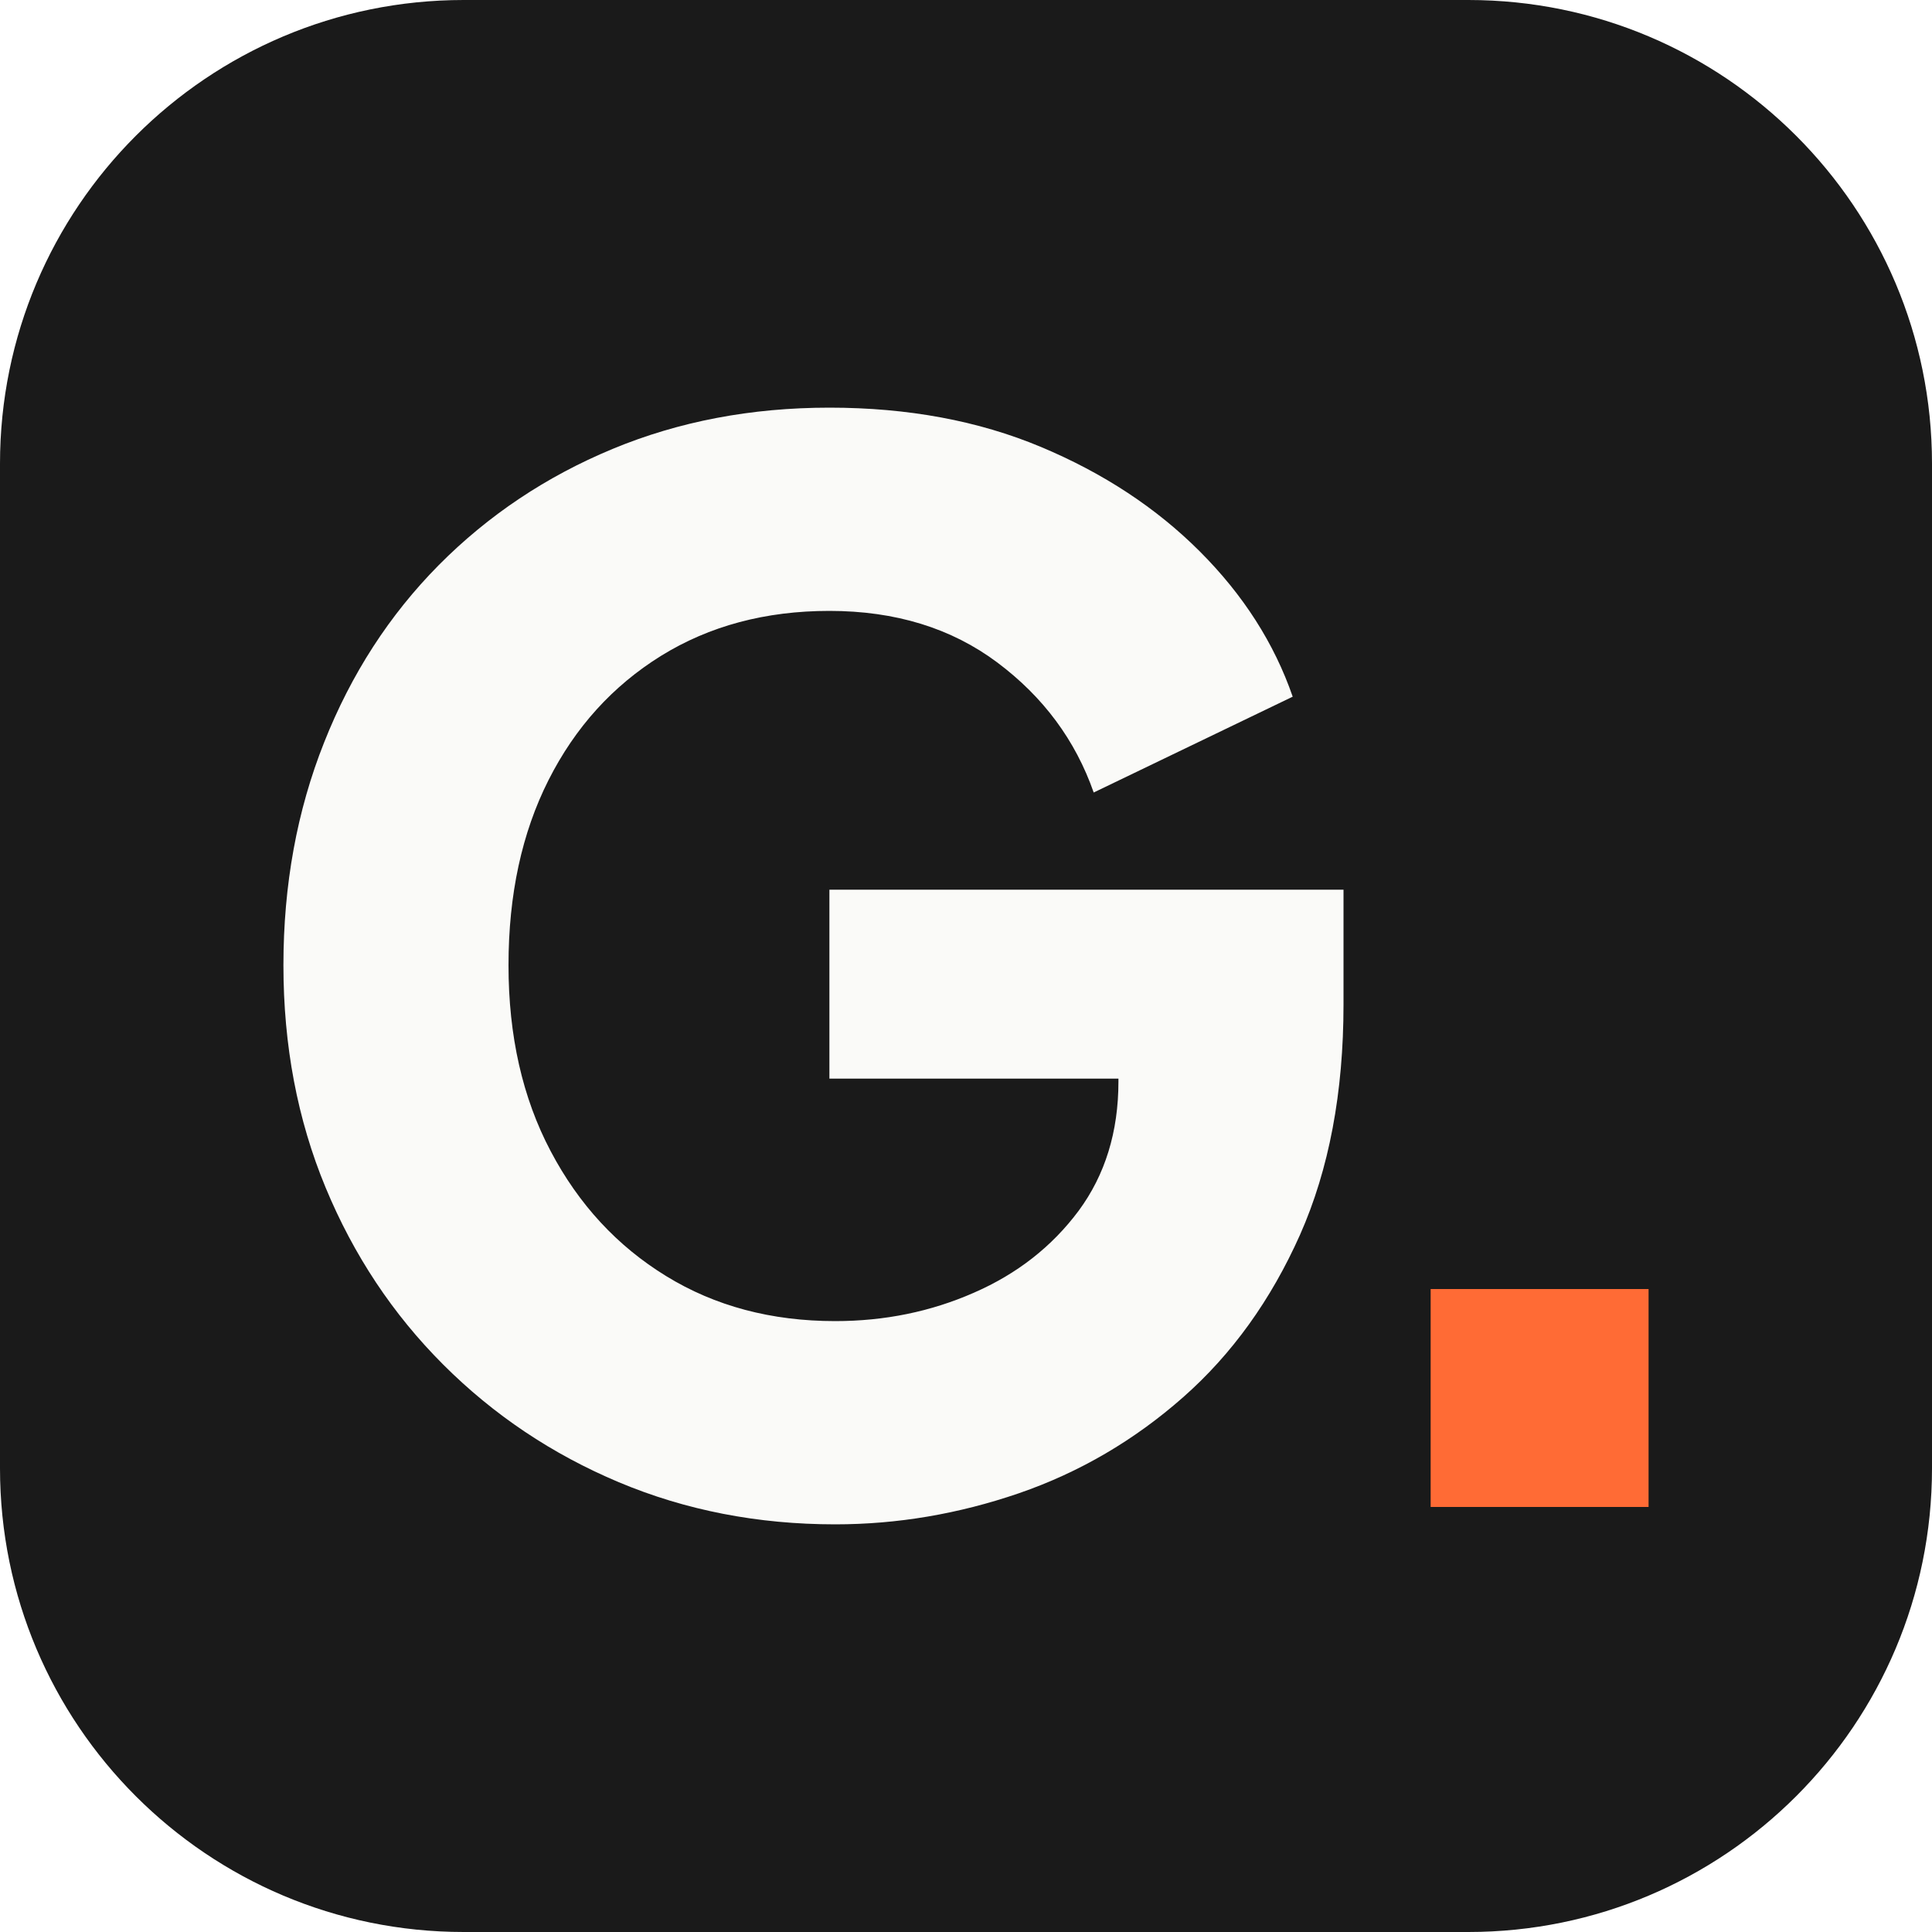
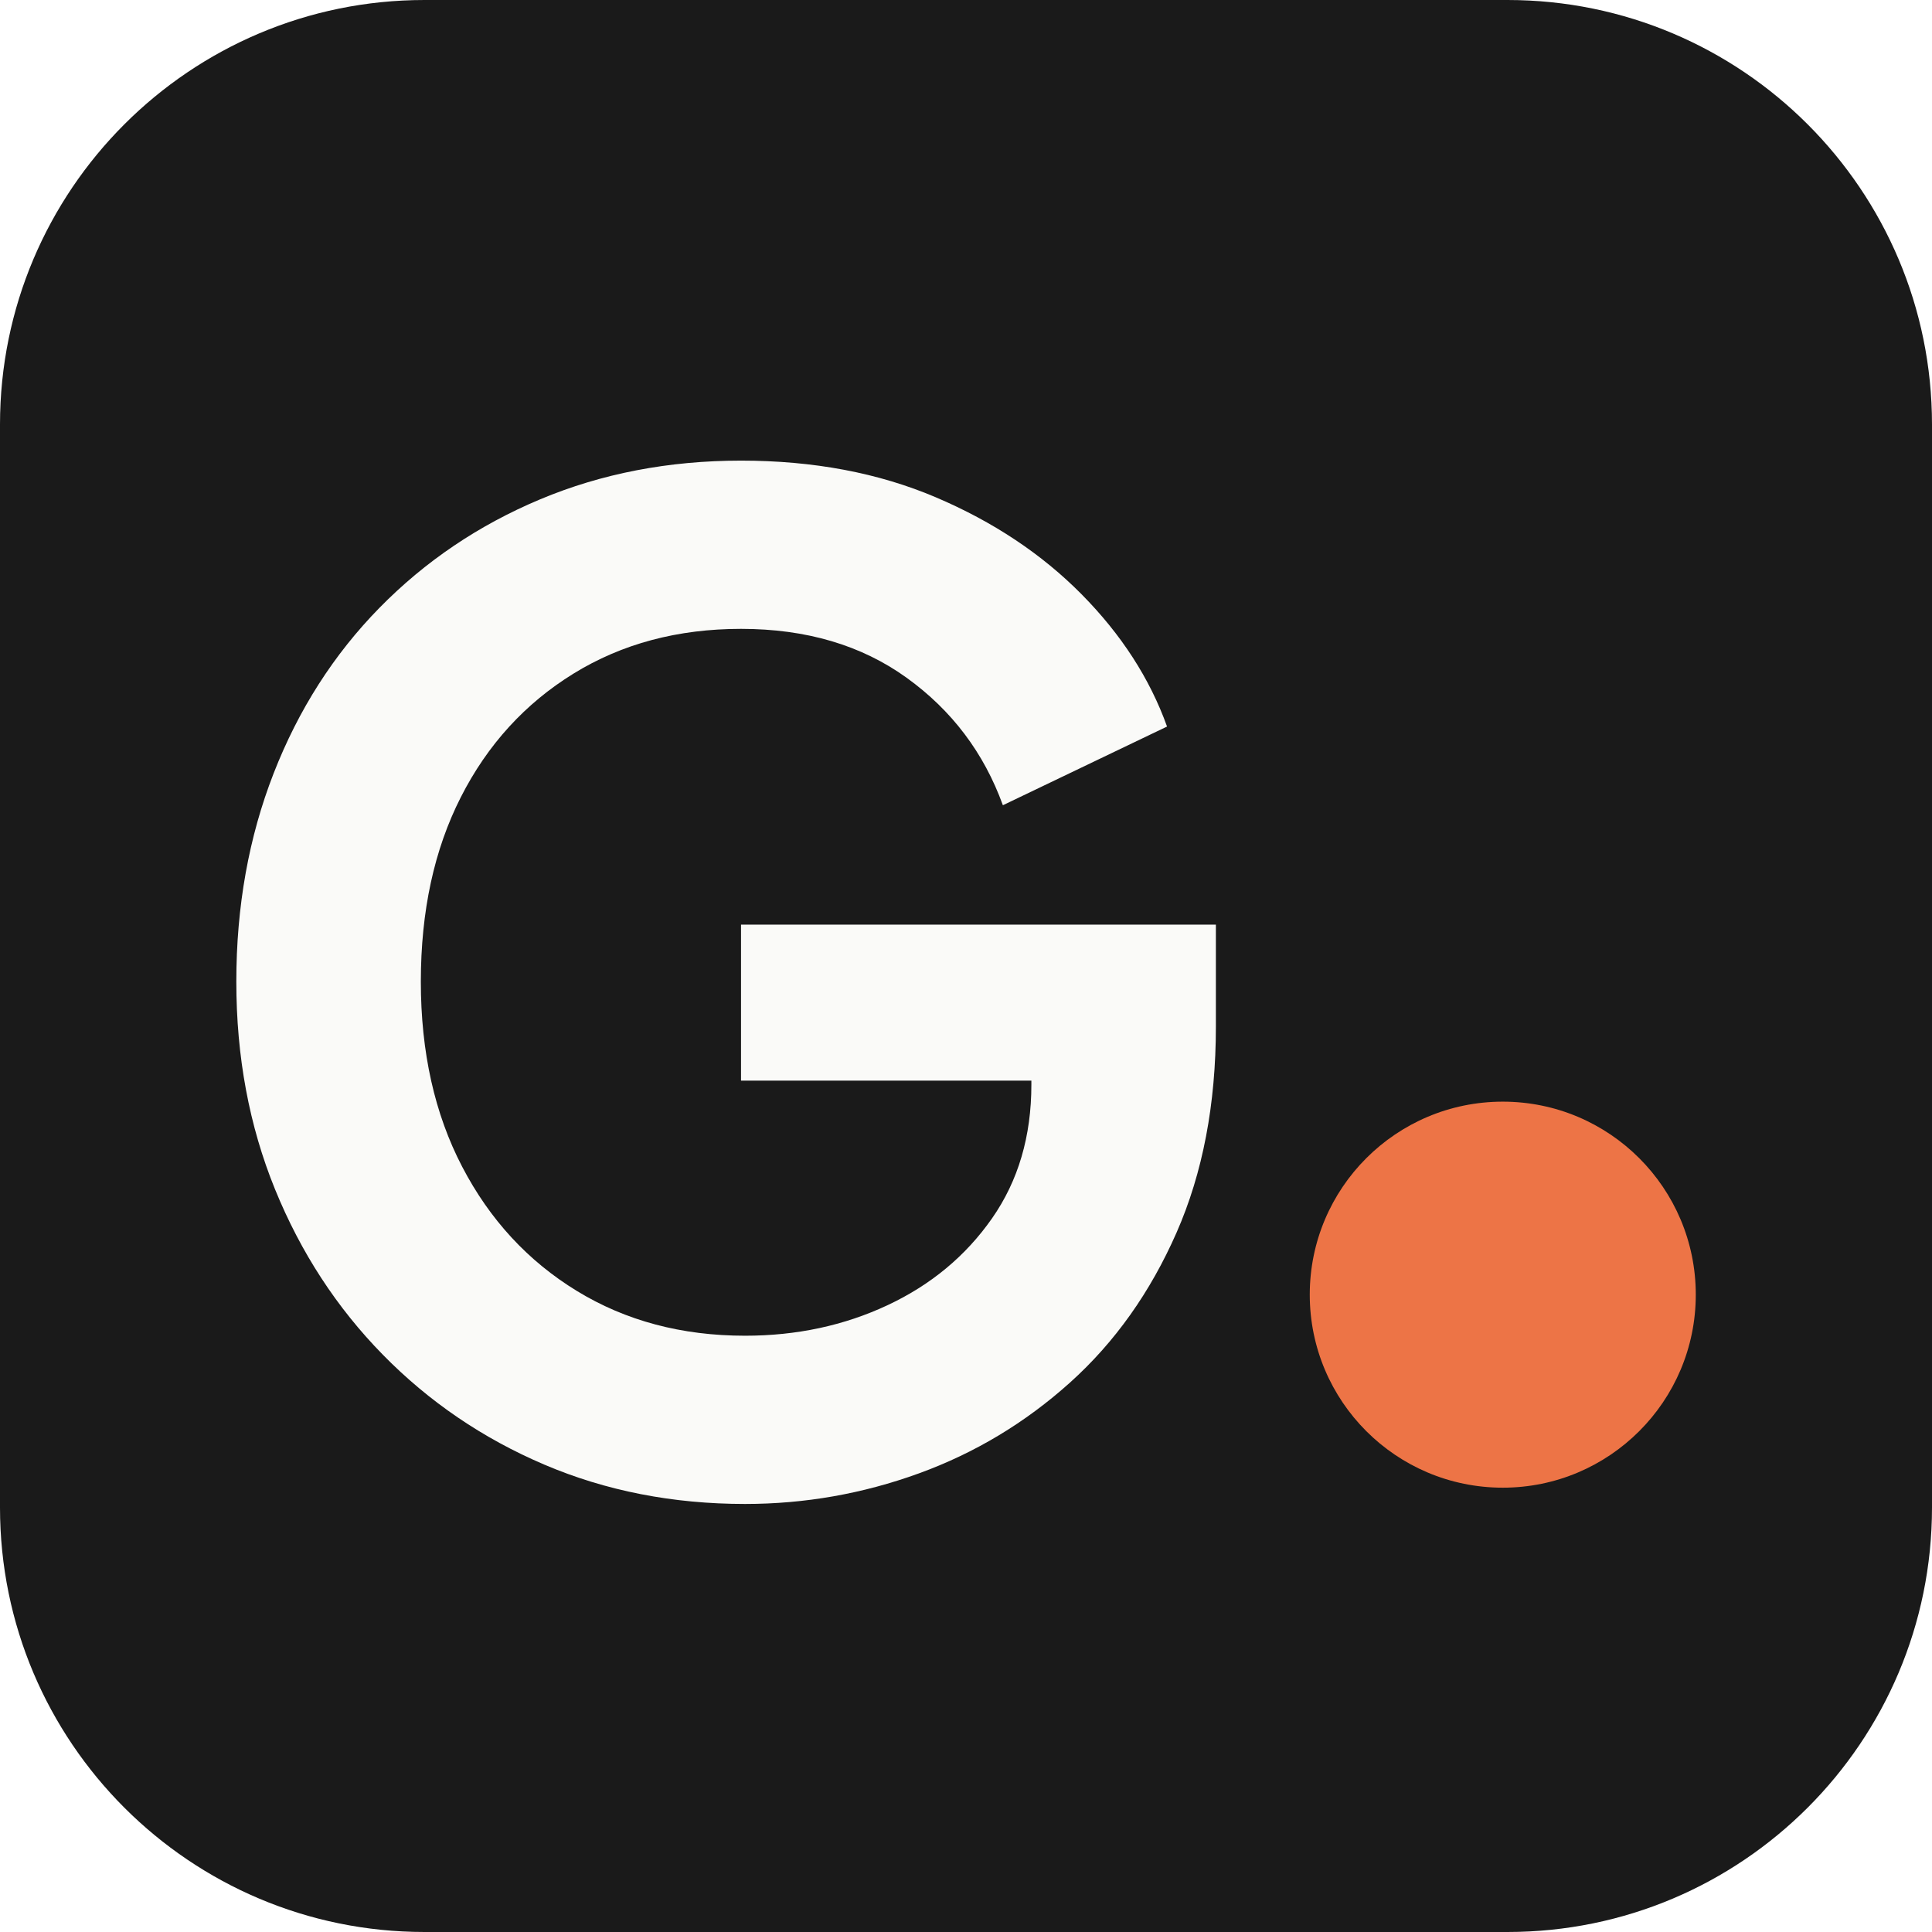
- <svg xmlns="http://www.w3.org/2000/svg" viewBox="0 0 100 100">
-   <rect width="100" height="100" rx="24" fill="#1A1A1A" />
-   <path fill="#FAFAF8" d="M43.23 78.90Q37.22 78.90 32.03 76.72Q26.85 74.54 22.94 70.63Q19.03 66.72 16.85 61.46Q14.67 56.20 14.67 49.96Q14.67 43.72 16.78 38.42Q18.88 33.12 22.71 29.25Q26.55 25.38 31.70 23.24Q36.85 21.10 42.93 21.10Q49.02 21.10 53.87 23.13Q58.72 25.16 62.10 28.54Q65.48 31.92 66.91 36.06L56.61 41.02Q55.19 36.96 51.62 34.29Q48.05 31.62 42.93 31.62Q37.97 31.62 34.21 33.95Q30.46 36.28 28.39 40.38Q26.32 44.48 26.32 49.96Q26.32 55.45 28.50 59.58Q30.68 63.72 34.48 66.05Q38.27 68.38 43.23 68.38Q47.07 68.38 50.41 66.91Q53.76 65.45 55.83 62.67Q57.89 59.88 57.89 55.98L57.89 51.32L63.23 55.83L42.93 55.83L42.93 46.05L69.54 46.05L69.54 51.99Q69.54 58.83 67.29 63.91Q65.03 68.98 61.24 72.32Q57.44 75.67 52.74 77.29Q48.05 78.90 43.23 78.90" />
-   <path fill="#FF6B35" d="M85.33 78L74.05 78L74.05 66.72L85.33 66.72" />
+ <svg xmlns="http://www.w3.org/2000/svg" viewBox="0 0 1024 1024">
+   <rect width="1024" height="1024" rx="225" fill="#1A1A1A" />
+   <g transform="translate(89.3,788.5) scale(0.7191,-0.7191)">
+     <path d="M425 -12Q345 -12 277.0 17.0Q209 46 158.0 98.0Q107 150 78.5 220.0Q50 290 50 373Q50 456 77.5 526.5Q105 597 155.5 648.5Q206 700 274.0 728.5Q342 757 422 757Q502 757 565.5 730.0Q629 703 673.0 658.5Q717 614 736 561L615 503Q594 561 544.0 597.0Q494 633 422 633Q352 633 298.5 600.0Q245 567 215.5 509.0Q186 451 186 373Q186 295 216.5 236.5Q247 178 301.0 145.0Q355 112 425 112Q482 112 530.0 134.5Q578 157 607.0 198.5Q636 240 636 297V354L698 300H422V415H772V340Q772 254 743.0 188.0Q714 122 664.5 77.5Q615 33 553.0 10.5Q491 -12 425 -12Z" fill="#FAFAF8" />
+   </g>
+   <circle cx="796.5" cy="686.2" r="102.3" fill="#ED7446" />
</svg>
